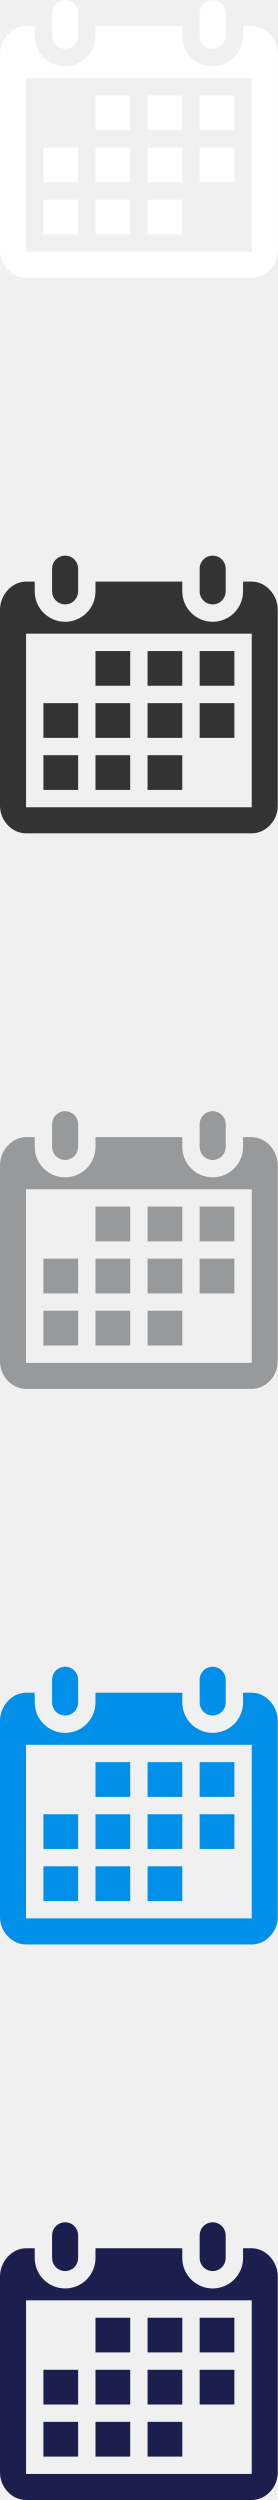
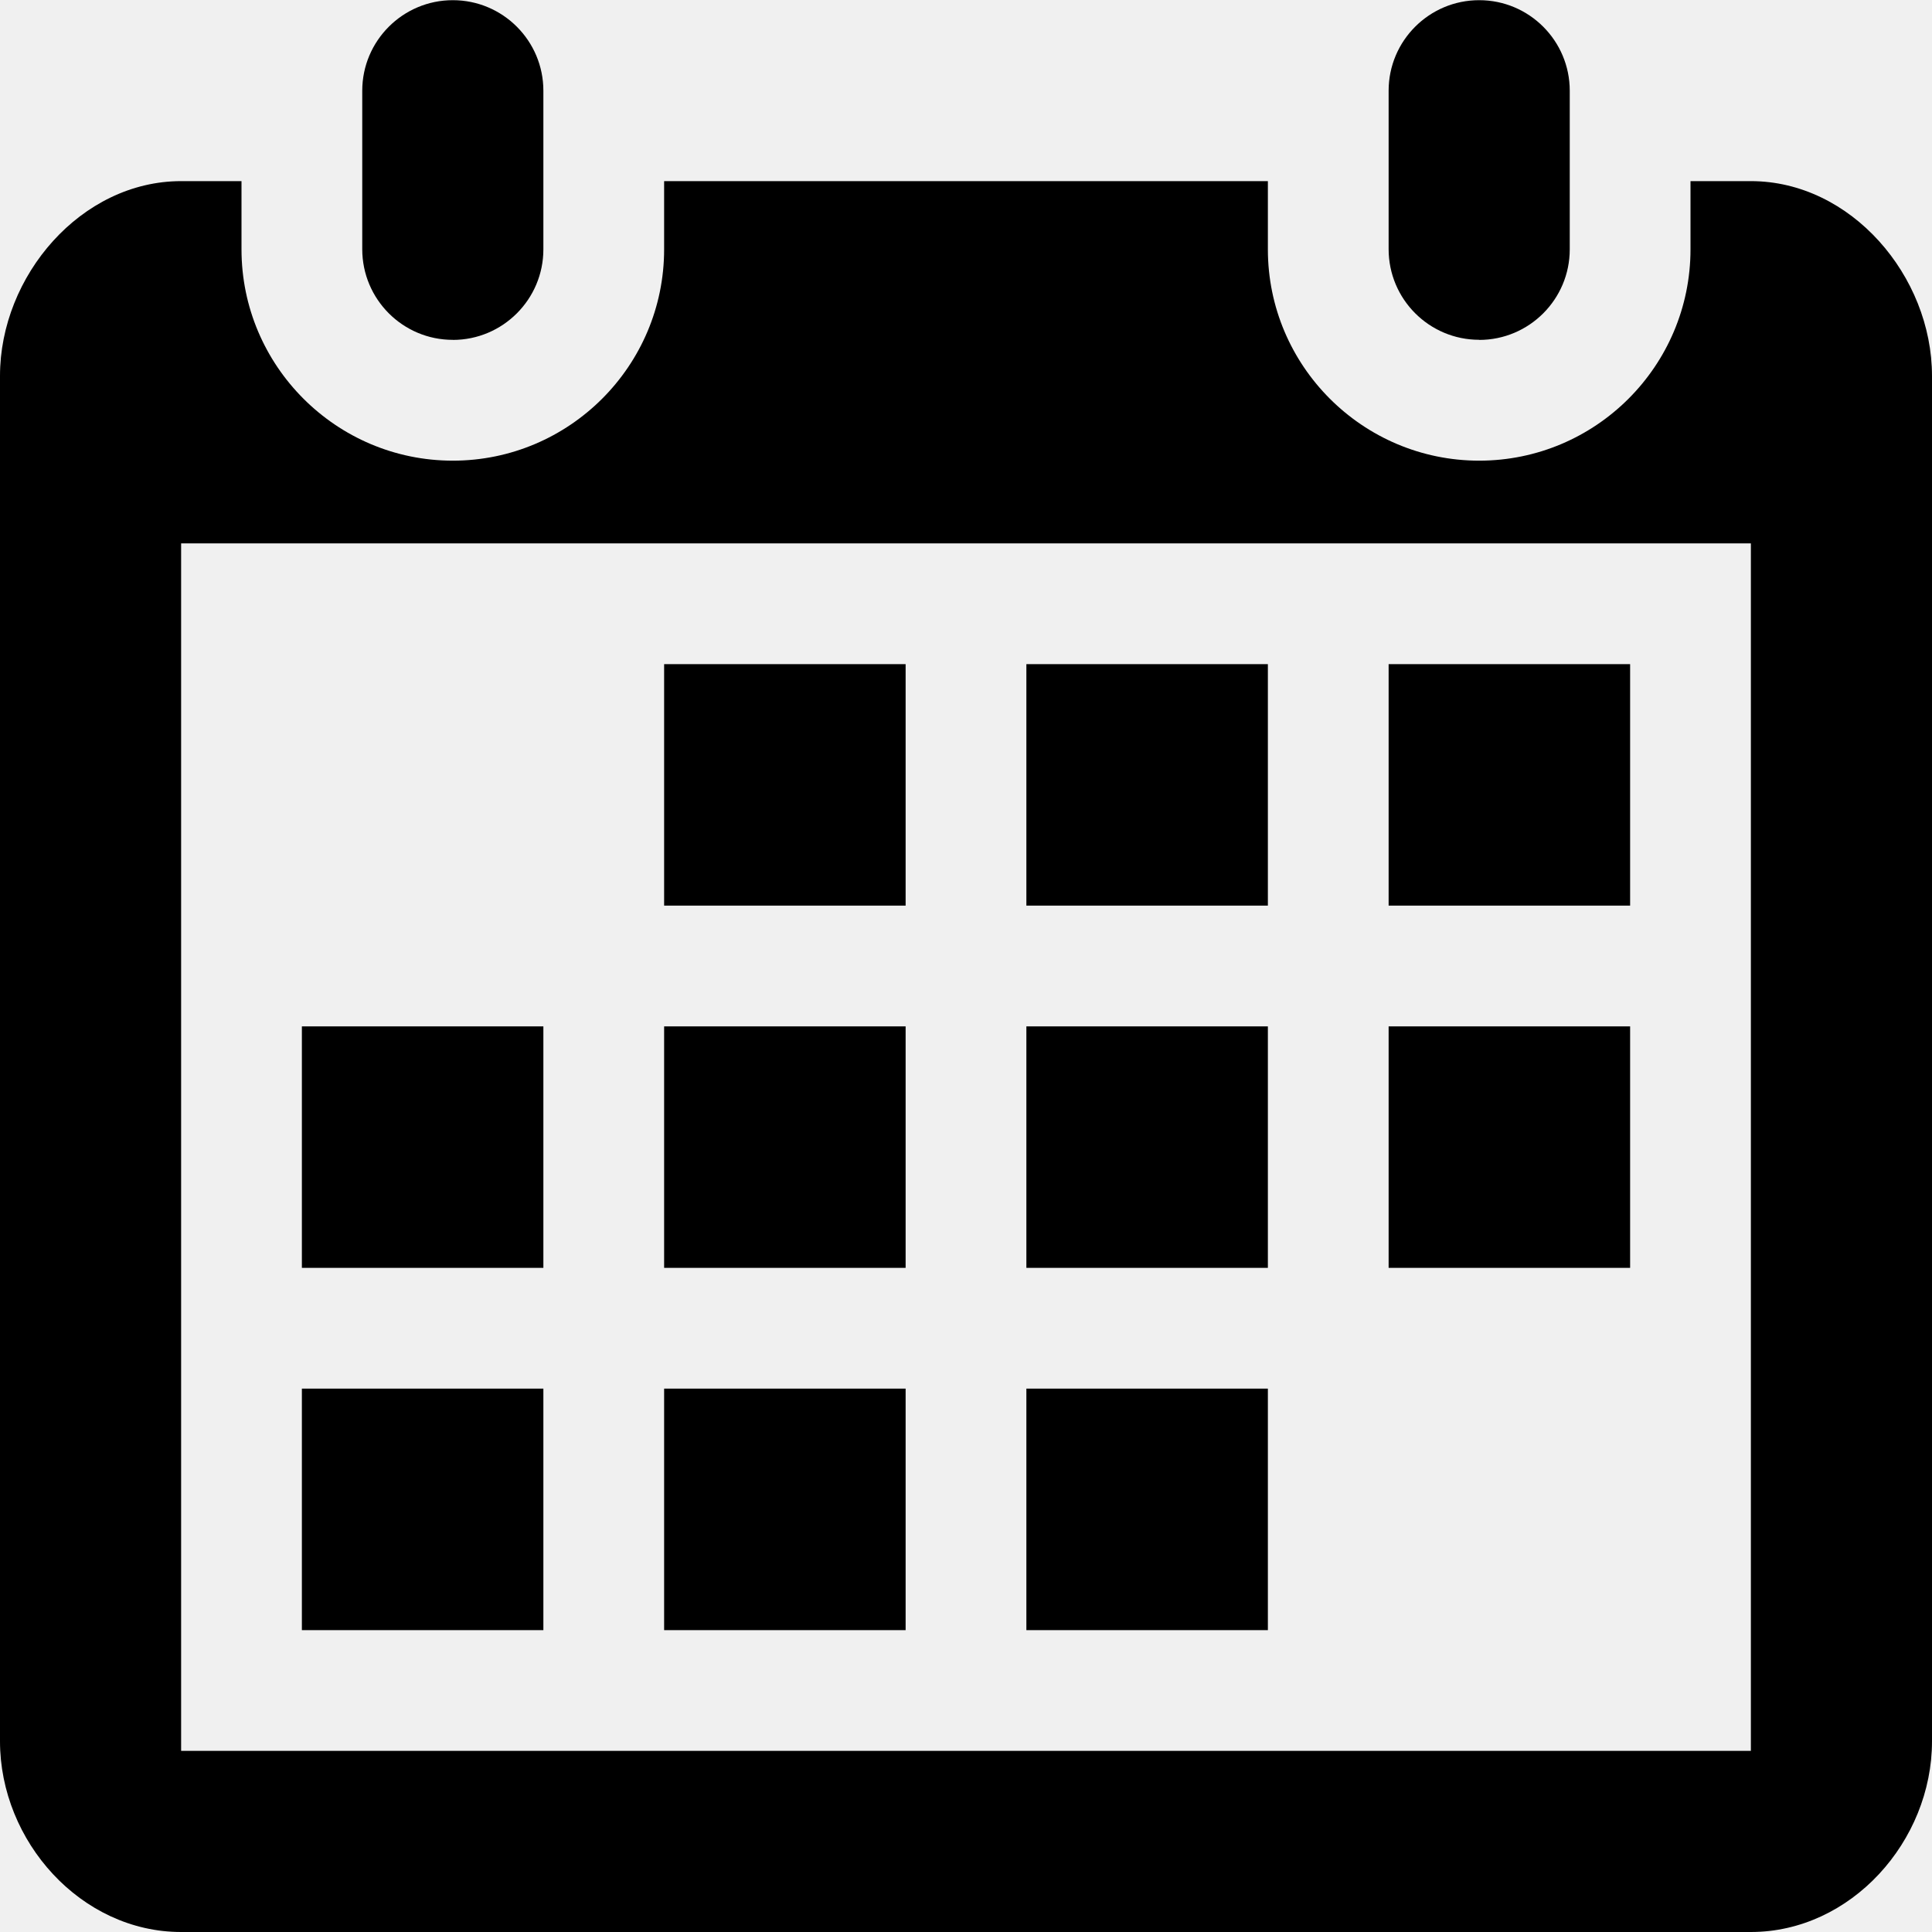
- <svg xmlns="http://www.w3.org/2000/svg" width="32" height="288" viewBox="0 0 32 288">
-   <path d="M5 23h4v4H5zm6 0h4v4h-4zm6 0h4v4h-4zM5 17h4v4H5zm6 0h4v4h-4zm6 0h4v4h-4zm6 0h4v4h-4zm-12-6h4v4h-4zm6 0h4v4h-4zm6 0h4v4h-4zM7.5 5.63c.828 0 1.5-.673 1.5-1.5V1.503c0-.828-.672-1.5-1.5-1.5S6 .676 6 1.503v2.624c0 .83.672 1.502 1.5 1.502zm17 0c.828 0 1.5-.673 1.5-1.5V1.503c0-.828-.672-1.5-1.5-1.5s-1.5.672-1.5 1.5v2.623c0 .83.672 1.502 1.5 1.502zM29 3h-1v1.13c0 1.93-1.57 3.5-3.5 3.5S21 6.06 21 4.13V3H11v1.13c0 1.93-1.57 3.5-3.5 3.5S4 6.06 4 4.13V3H3C1.343 3 0 4.57 0 6.227V28.84C0 30.5 1.343 32 3 32h26c1.657 0 3-1.502 3-3.16V6.228C32 4.57 30.657 3 29 3zm0 26H3V9h26v20z" fill="#fff" />
-   <path d="M5 87h4v4H5zm6 0h4v4h-4zm6 0h4v4h-4zM5 81h4v4H5zm6 0h4v4h-4zm6 0h4v4h-4zm6 0h4v4h-4zm-12-6h4v4h-4zm6 0h4v4h-4zm6 0h4v4h-4zM7.5 69.63c.828 0 1.5-.673 1.5-1.5v-2.625c0-.828-.672-1.5-1.5-1.5s-1.5.672-1.5 1.5v2.623c0 .83.672 1.5 1.5 1.5zm17 0c.828 0 1.5-.673 1.5-1.5v-2.625c0-.828-.672-1.5-1.5-1.5s-1.5.672-1.5 1.5v2.623c0 .83.672 1.5 1.5 1.5zM29 67h-1v1.13c0 1.93-1.57 3.5-3.5 3.5s-3.5-1.57-3.5-3.5V67H11v1.13c0 1.93-1.57 3.5-3.5 3.5S4 70.06 4 68.13V67H3c-1.657 0-3 1.57-3 3.227V92.84C0 94.5 1.343 96 3 96h26c1.657 0 3-1.502 3-3.16V70.228C32 68.57 30.657 67 29 67zm0 26H3V73h26v20z" fill="#333" />
-   <path d="M5 151h4v4H5zm6 0h4v4h-4zm6 0h4v4h-4zm-12-6h4v4H5zm6 0h4v4h-4zm6 0h4v4h-4zm6 0h4v4h-4zm-12-6h4v4h-4zm6 0h4v4h-4zm6 0h4v4h-4zm-15.5-5.37c.828 0 1.5-.673 1.5-1.5v-2.625c0-.828-.672-1.5-1.5-1.5s-1.5.672-1.5 1.5v2.623c0 .83.672 1.5 1.5 1.5zm17 0c.828 0 1.5-.673 1.5-1.5v-2.625c0-.828-.672-1.5-1.5-1.5s-1.5.672-1.5 1.5v2.623c0 .83.672 1.5 1.5 1.5zM29 131h-1v1.13c0 1.93-1.57 3.5-3.5 3.5s-3.5-1.57-3.5-3.5V131H11v1.13c0 1.93-1.57 3.5-3.5 3.5s-3.5-1.57-3.5-3.5V131H3c-1.657 0-3 1.57-3 3.227v22.614C0 158.5 1.343 160 3 160h26c1.657 0 3-1.502 3-3.16v-22.613c0-1.656-1.343-3.227-3-3.227zm0 26H3v-20h26v20z" fill="#97999A" />
-   <path d="M5 215h4v4H5zm6 0h4v4h-4zm6 0h4v4h-4zm-12-6h4v4H5zm6 0h4v4h-4zm6 0h4v4h-4zm6 0h4v4h-4zm-12-6h4v4h-4zm6 0h4v4h-4zm6 0h4v4h-4zm-15.5-5.37c.828 0 1.5-.673 1.5-1.5v-2.625c0-.828-.672-1.5-1.5-1.5s-1.5.672-1.5 1.5v2.623c0 .83.672 1.5 1.5 1.5zm17 0c.828 0 1.5-.673 1.5-1.5v-2.625c0-.828-.672-1.5-1.5-1.5s-1.5.672-1.5 1.5v2.623c0 .83.672 1.5 1.5 1.5zM29 195h-1v1.13c0 1.93-1.57 3.5-3.5 3.5s-3.5-1.57-3.5-3.5V195H11v1.13c0 1.93-1.57 3.5-3.5 3.5s-3.5-1.57-3.5-3.5V195H3c-1.657 0-3 1.57-3 3.227v22.614C0 222.5 1.343 224 3 224h26c1.657 0 3-1.502 3-3.16v-22.613c0-1.656-1.343-3.227-3-3.227zm0 26H3v-20h26v20z" fill="#008FE9" />
-   <path d="M5 279h4v4H5zm6 0h4v4h-4zm6 0h4v4h-4zm-12-6h4v4H5zm6 0h4v4h-4zm6 0h4v4h-4zm6 0h4v4h-4zm-12-6h4v4h-4zm6 0h4v4h-4zm6 0h4v4h-4zm-15.5-5.37c.828 0 1.5-.673 1.5-1.5v-2.625c0-.828-.672-1.5-1.5-1.5s-1.5.672-1.5 1.5v2.623c0 .83.672 1.5 1.5 1.5zm17 0c.828 0 1.5-.673 1.5-1.5v-2.625c0-.828-.672-1.5-1.5-1.5s-1.5.672-1.5 1.5v2.623c0 .83.672 1.5 1.5 1.5zM29 259h-1v1.13c0 1.93-1.57 3.5-3.5 3.5s-3.5-1.57-3.5-3.5V259H11v1.13c0 1.93-1.57 3.5-3.5 3.5s-3.5-1.57-3.5-3.5V259H3c-1.657 0-3 1.57-3 3.227v22.614C0 286.5 1.343 288 3 288h26c1.657 0 3-1.502 3-3.16v-22.613c0-1.656-1.343-3.227-3-3.227zm0 26H3v-20h26v20z" fill="#1C1F4E" />
+ <svg xmlns="http://www.w3.org/2000/svg" viewBox="0 0 32 32">
+   <path d="M5 23h4v4H5zm6 0h4v4h-4zm6 0h4v4h-4zM5 17h4v4H5zm6 0h4v4h-4zm6 0h4v4h-4zm6 0h4v4h-4zm-12-6h4v4h-4zm6 0h4v4h-4zm6 0h4v4h-4zM7.5 5.63c.828 0 1.5-.673 1.5-1.5V1.503c0-.828-.672-1.5-1.5-1.5S6 .676 6 1.503v2.624c0 .83.672 1.502 1.5 1.502zm17 0c.828 0 1.5-.673 1.5-1.5V1.503c0-.828-.672-1.5-1.5-1.5s-1.5.672-1.5 1.5v2.623c0 .83.672 1.502 1.5 1.502zM29 3h-1v1.13c0 1.93-1.57 3.5-3.5 3.5S21 6.06 21 4.13V3H11v1.13c0 1.93-1.57 3.5-3.5 3.5S4 6.06 4 4.13V3H3C1.343 3 0 4.57 0 6.227V28.84C0 30.5 1.343 32 3 32h26c1.657 0 3-1.502 3-3.16V6.228C32 4.57 30.657 3 29 3zm0 26H3V9h26v20z" />
</svg>
